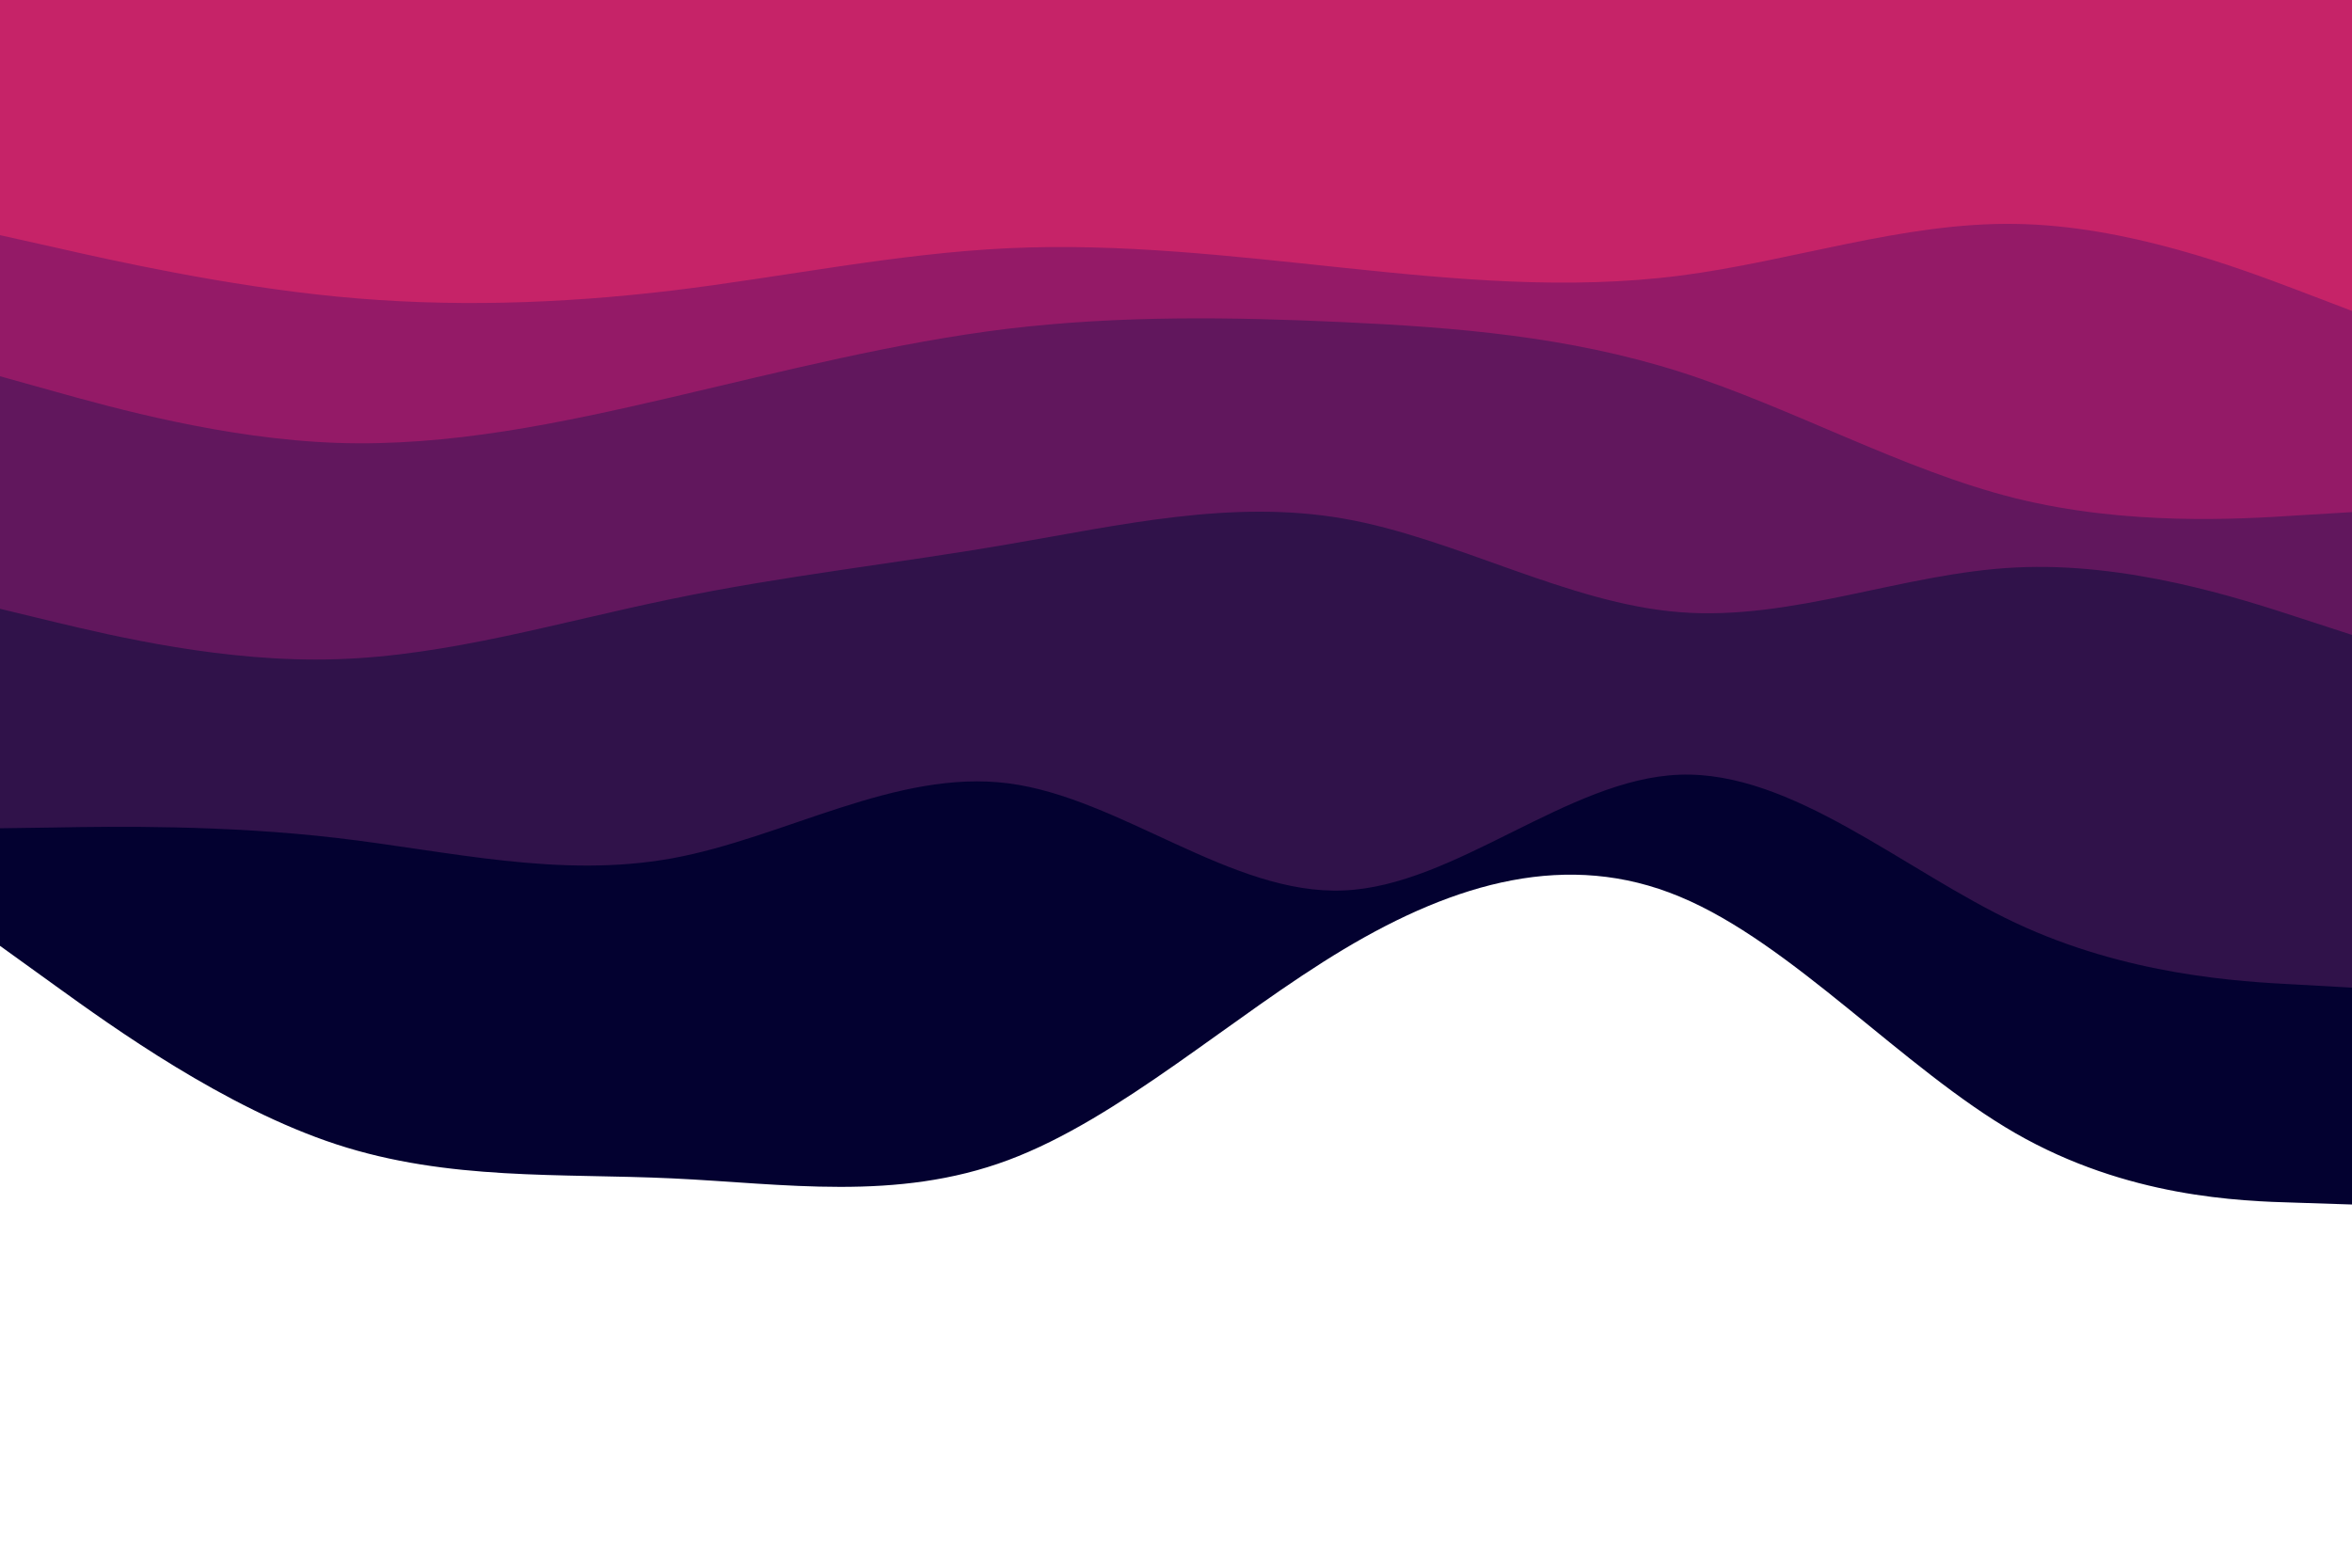
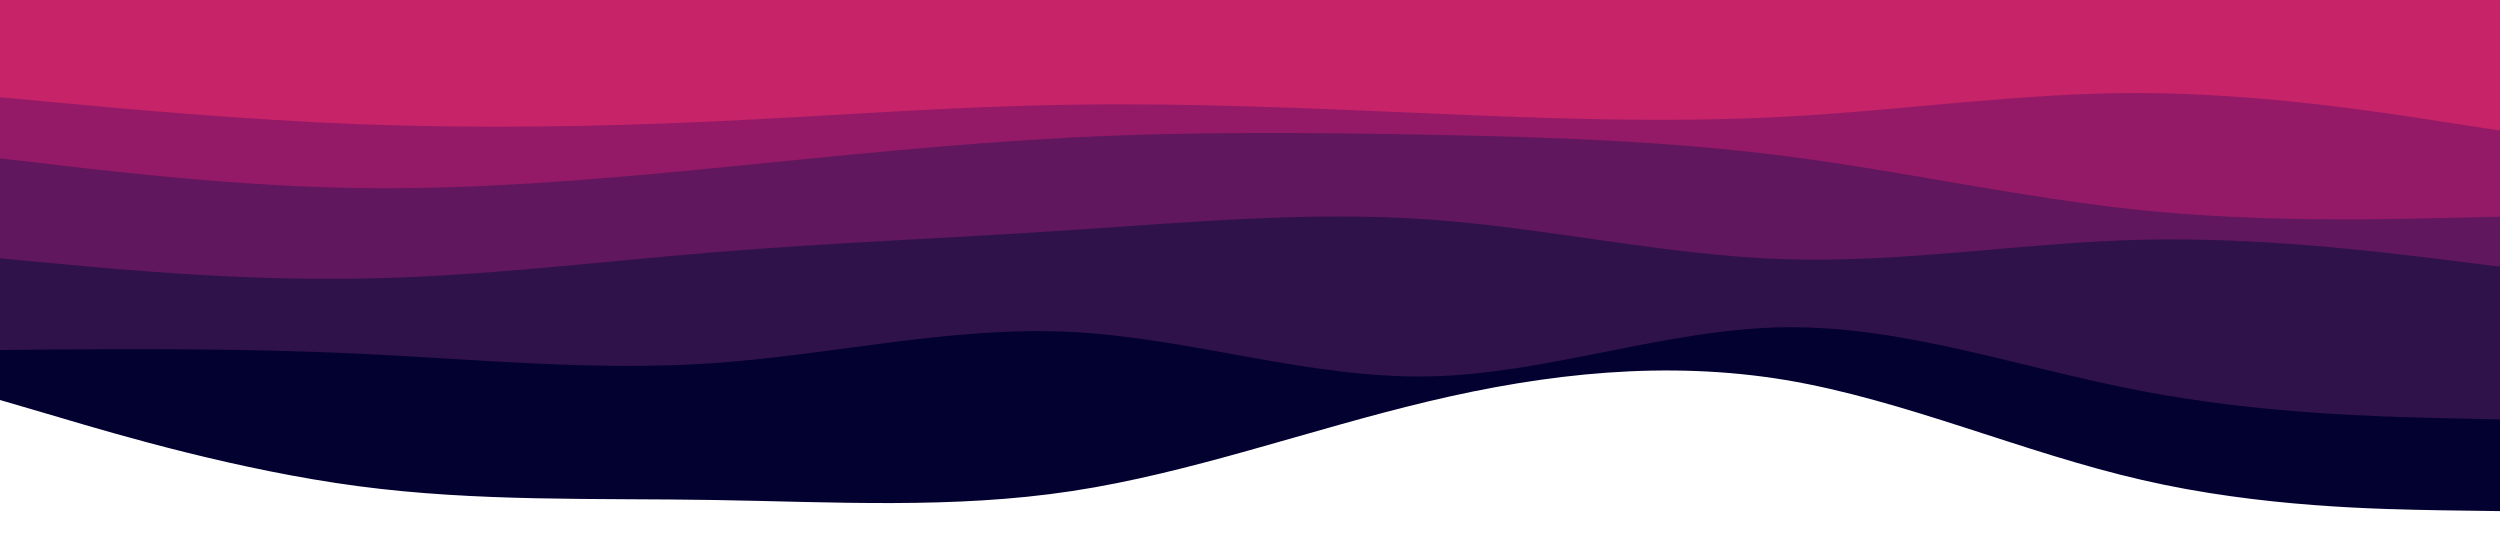
- <svg xmlns="http://www.w3.org/2000/svg" id="visual" viewBox="0 0 900 600" width="900" height="600" version="1.1">
-   <path d="M0 362L21.5 377.5C43 393 86 424 128.8 438C171.7 452 214.3 449 257.2 451C300 453 343 460 385.8 444C428.7 428 471.3 389 514.2 363.3C557 337.7 600 325.3 642.8 343.2C685.7 361 728.3 409 771.2 433.7C814 458.3 857 459.7 878.5 460.3L900 461L900 0L878.5 0C857 0 814 0 771.2 0C728.3 0 685.7 0 642.8 0C600 0 557 0 514.2 0C471.3 0 428.7 0 385.8 0C343 0 300 0 257.2 0C214.3 0 171.7 0 128.8 0C86 0 43 0 21.5 0L0 0Z" fill="#030130" />
-   <path d="M0 317L21.5 316.7C43 316.3 86 315.7 128.8 320.7C171.7 325.7 214.3 336.3 257.2 328.5C300 320.7 343 294.3 385.8 299.8C428.7 305.3 471.3 342.7 514.2 340.8C557 339 600 298 642.8 296.5C685.7 295 728.3 333 771.2 353.2C814 373.3 857 375.7 878.5 376.8L900 378L900 0L878.5 0C857 0 814 0 771.2 0C728.3 0 685.7 0 642.8 0C600 0 557 0 514.2 0C471.3 0 428.7 0 385.8 0C343 0 300 0 257.2 0C214.3 0 171.7 0 128.8 0C86 0 43 0 21.5 0L0 0Z" fill="#30124a" />
-   <path d="M0 233L21.5 238.2C43 243.3 86 253.7 128.8 252.3C171.7 251 214.3 238 257.2 229.2C300 220.3 343 215.7 385.8 208.3C428.7 201 471.3 191 514.2 198.5C557 206 600 231 642.8 234.3C685.7 237.7 728.3 219.3 771.2 217.2C814 215 857 229 878.5 236L900 243L900 0L878.5 0C857 0 814 0 771.2 0C728.3 0 685.7 0 642.8 0C600 0 557 0 514.2 0C471.3 0 428.7 0 385.8 0C343 0 300 0 257.2 0C214.3 0 171.7 0 128.8 0C86 0 43 0 21.5 0L0 0Z" fill="#61175d" />
-   <path d="M0 144L21.5 150C43 156 86 168 128.8 169.5C171.7 171 214.3 162 257.2 152C300 142 343 131 385.8 125.8C428.7 120.7 471.3 121.3 514.2 123.3C557 125.3 600 128.7 642.8 142.3C685.7 156 728.3 180 771.2 190.7C814 201.3 857 198.7 878.5 197.3L900 196L900 0L878.5 0C857 0 814 0 771.2 0C728.3 0 685.7 0 642.8 0C600 0 557 0 514.2 0C471.3 0 428.7 0 385.8 0C343 0 300 0 257.2 0C214.3 0 171.7 0 128.8 0C86 0 43 0 21.5 0L0 0Z" fill="#941a67" />
-   <path d="M0 90L21.5 94.8C43 99.7 86 109.3 128.8 113.5C171.7 117.7 214.3 116.3 257.2 111.2C300 106 343 97 385.8 95C428.7 93 471.3 98 514.2 102.5C557 107 600 111 642.8 105.5C685.7 100 728.3 85 771.2 85.7C814 86.3 857 102.7 878.5 110.8L900 119L900 0L878.5 0C857 0 814 0 771.2 0C728.3 0 685.7 0 642.8 0C600 0 557 0 514.2 0C471.3 0 428.7 0 385.8 0C343 0 300 0 257.2 0C214.3 0 171.7 0 128.8 0C86 0 43 0 21.5 0L0 0Z" fill="#c62368" />
+ <svg xmlns="http://www.w3.org/2000/svg" id="visual" viewBox="0 0 900 200" width="900" height="200" version="1.1">
+   <path d="M0 144L21.5 150.3C43 156.7 86 169.3 128.8 175C171.7 180.7 214.3 179.3 257.2 180C300 180.7 343 183.3 385.8 176.8C428.7 170.3 471.3 154.7 514.2 144.5C557 134.3 600 129.7 642.8 136.8C685.7 144 728.3 163 771.2 172.8C814 182.7 857 183.3 878.5 183.7L900 184L900 0L878.5 0C857 0 814 0 771.2 0C728.3 0 685.7 0 642.8 0C600 0 557 0 514.2 0C471.3 0 428.7 0 385.8 0C343 0 300 0 257.2 0C214.3 0 171.7 0 128.8 0C86 0 43 0 21.5 0L0 0Z" fill="#030130" />
+   <path d="M0 126L21.5 125.8C43 125.7 86 125.3 128.8 127.3C171.7 129.3 214.3 133.7 257.2 130.7C300 127.7 343 117.3 385.8 119.5C428.7 121.7 471.3 136.3 514.2 135.5C557 134.7 600 118.3 642.8 117.8C685.7 117.3 728.3 132.7 771.2 140.8C814 149 857 150 878.5 150.5L900 151L900 0L878.5 0C857 0 814 0 771.2 0C728.3 0 685.7 0 642.8 0C600 0 557 0 514.2 0C471.3 0 428.7 0 385.8 0C343 0 300 0 257.2 0C214.3 0 171.7 0 128.8 0C86 0 43 0 21.5 0L0 0Z" fill="#30124a" />
+   <path d="M0 93L21.5 95C43 97 86 101 128.8 100.3C171.7 99.7 214.3 94.3 257.2 90.8C300 87.3 343 85.7 385.8 82.8C428.7 80 471.3 76 514.2 79C557 82 600 92 642.8 93.3C685.7 94.7 728.3 87.3 771.2 86.3C814 85.3 857 90.7 878.5 93.3L900 96L900 0L878.5 0C857 0 814 0 771.2 0C728.3 0 685.7 0 642.8 0C600 0 557 0 514.2 0C471.3 0 428.7 0 385.8 0C343 0 300 0 257.2 0C214.3 0 171.7 0 128.8 0C86 0 43 0 21.5 0L0 0Z" fill="#61175d" />
+   <path d="M0 57L21.5 59.5C43 62 86 67 128.8 67.7C171.7 68.3 214.3 64.7 257.2 60.5C300 56.3 343 51.7 385.8 49.5C428.7 47.3 471.3 47.7 514.2 48.5C557 49.3 600 50.7 642.8 56.2C685.7 61.7 728.3 71.3 771.2 75.7C814 80 857 79 878.5 78.5L900 78L900 0L878.5 0C857 0 814 0 771.2 0C728.3 0 685.7 0 642.8 0C600 0 557 0 514.2 0C471.3 0 428.7 0 385.8 0C343 0 300 0 257.2 0C214.3 0 171.7 0 128.8 0C86 0 43 0 21.5 0L0 0Z" fill="#941a67" />
+   <path d="M0 35L21.5 37C43 39 86 43 128.8 44.7C171.7 46.3 214.3 45.7 257.2 43.7C300 41.7 343 38.3 385.8 37.7C428.7 37 471.3 39 514.2 40.8C557 42.7 600 44.3 642.8 42C685.7 39.7 728.3 33.3 771.2 33.5C814 33.7 857 40.3 878.5 43.7L900 47L900 0L878.5 0C857 0 814 0 771.2 0C728.3 0 685.7 0 642.8 0C600 0 557 0 514.2 0C471.3 0 428.7 0 385.8 0C343 0 300 0 257.2 0C214.3 0 171.7 0 128.8 0C86 0 43 0 21.5 0L0 0Z" fill="#c62368" />
</svg>
